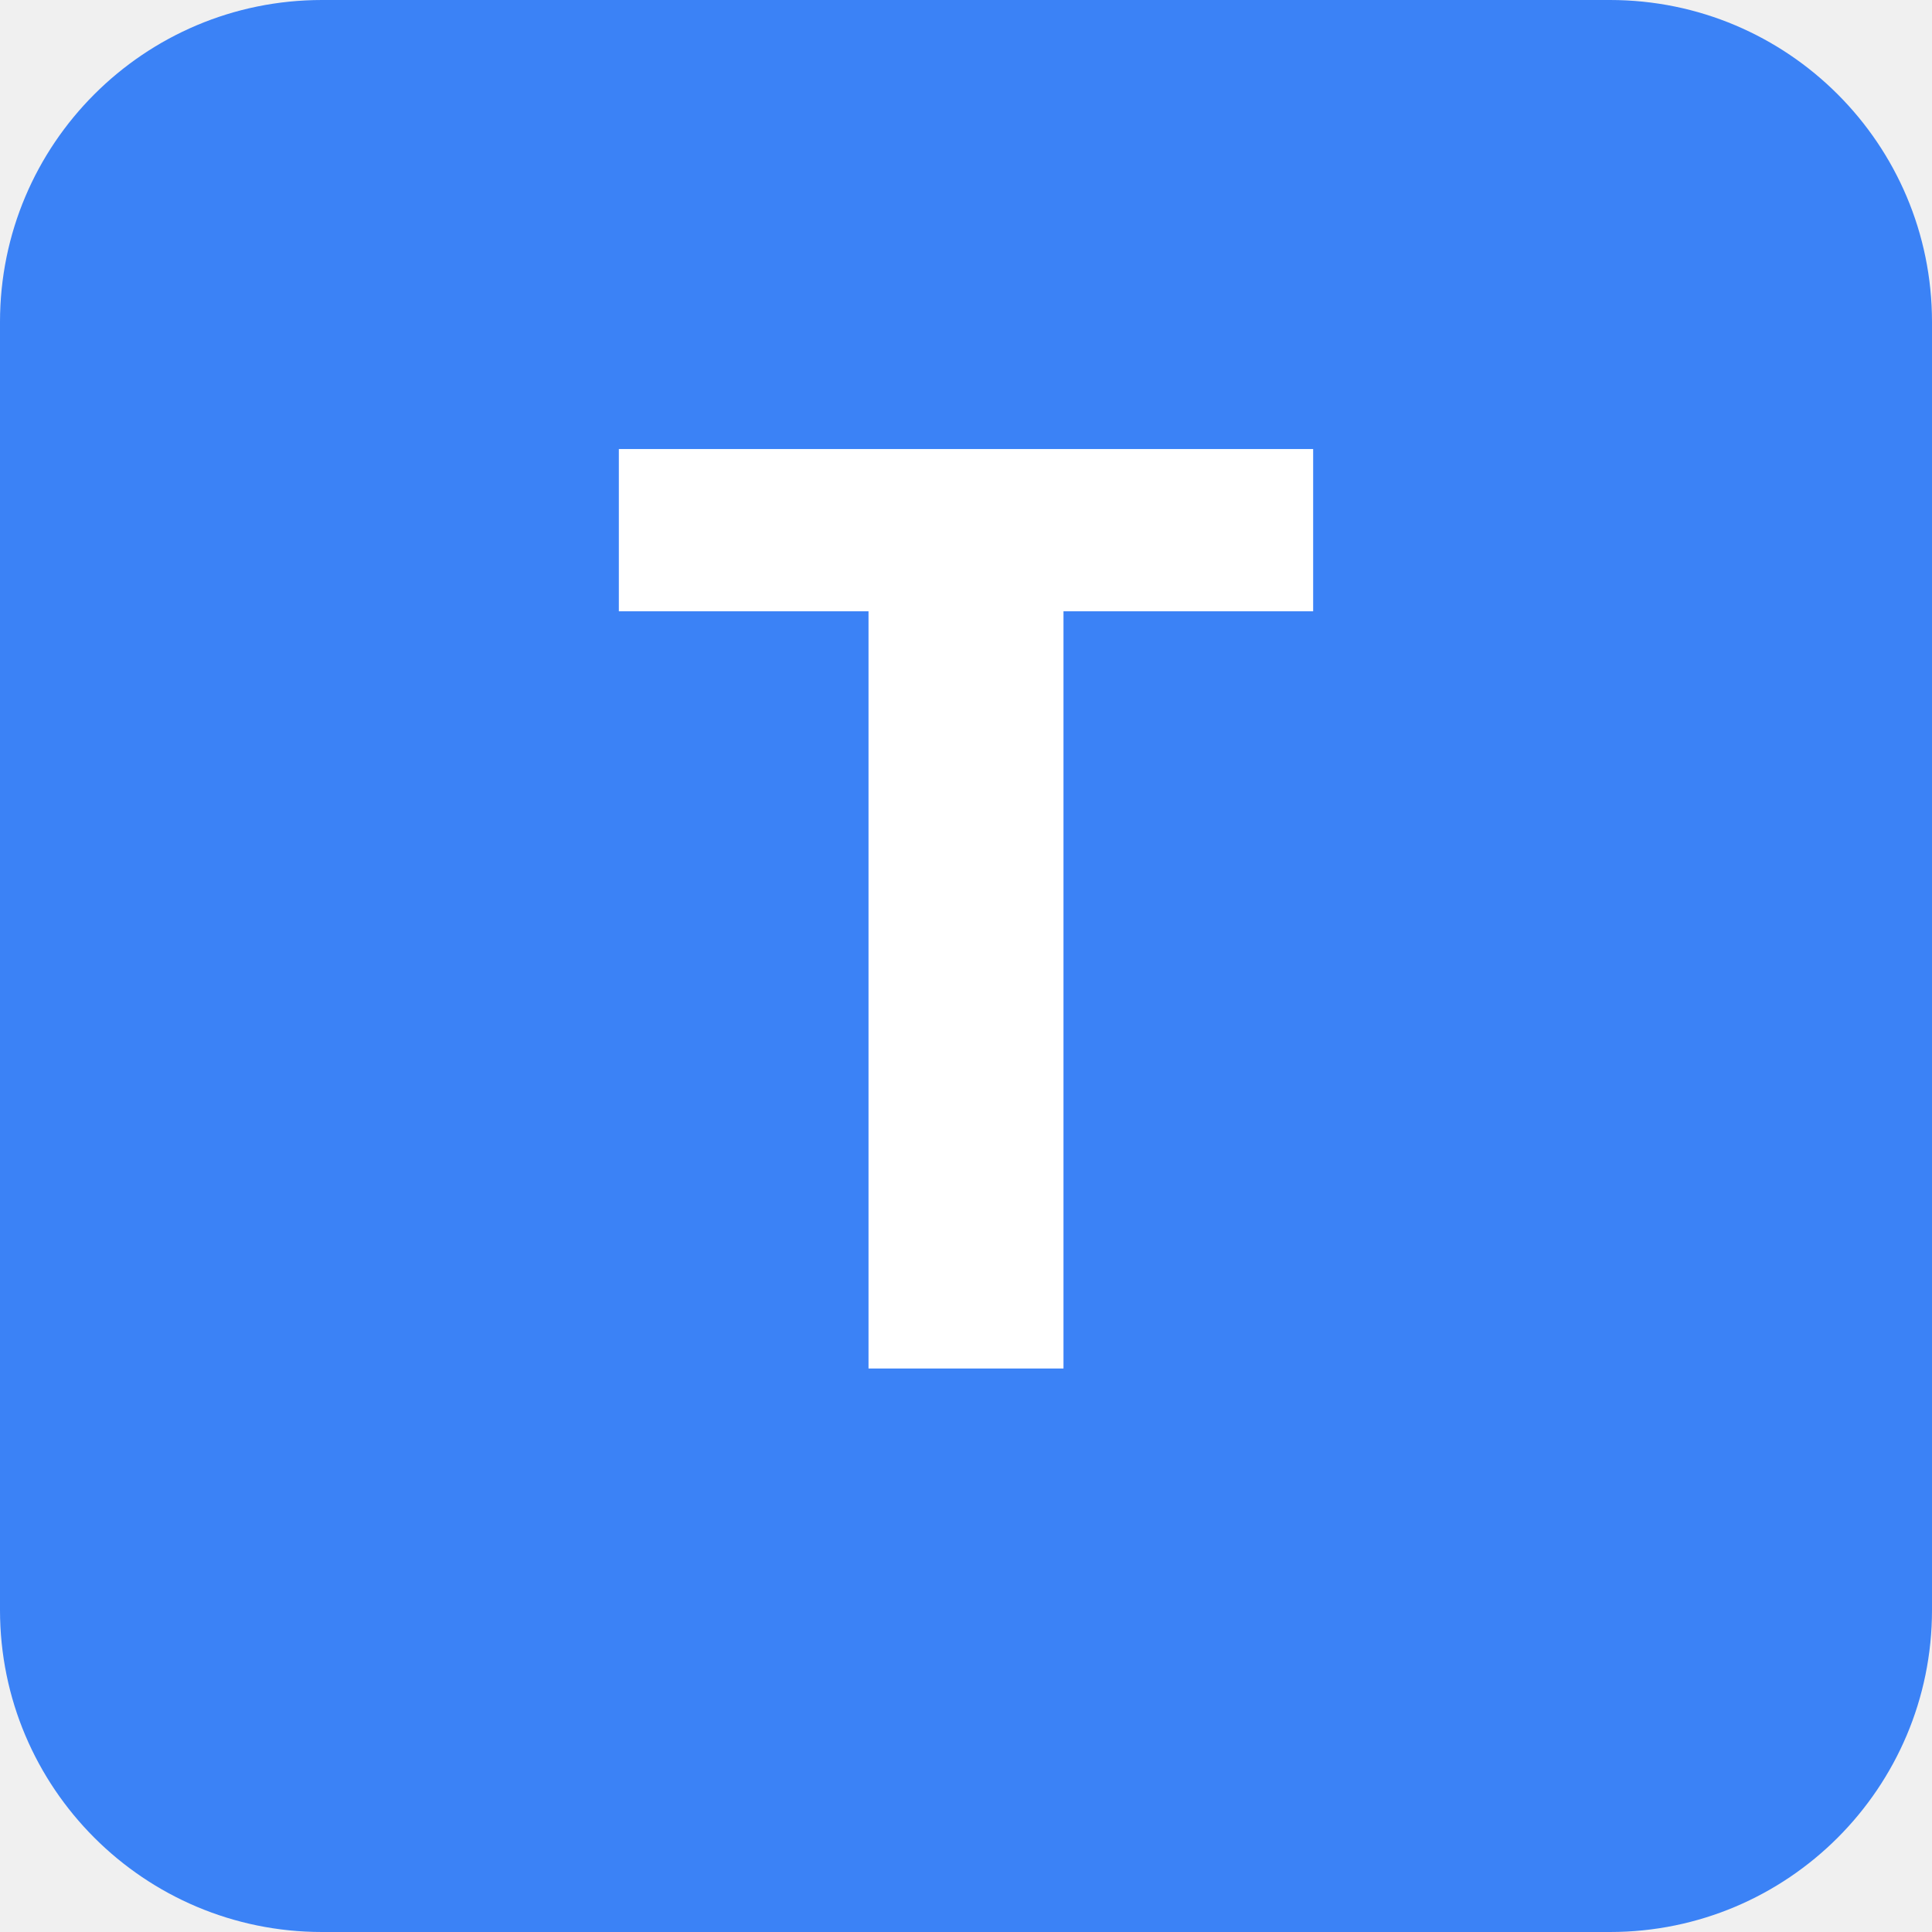
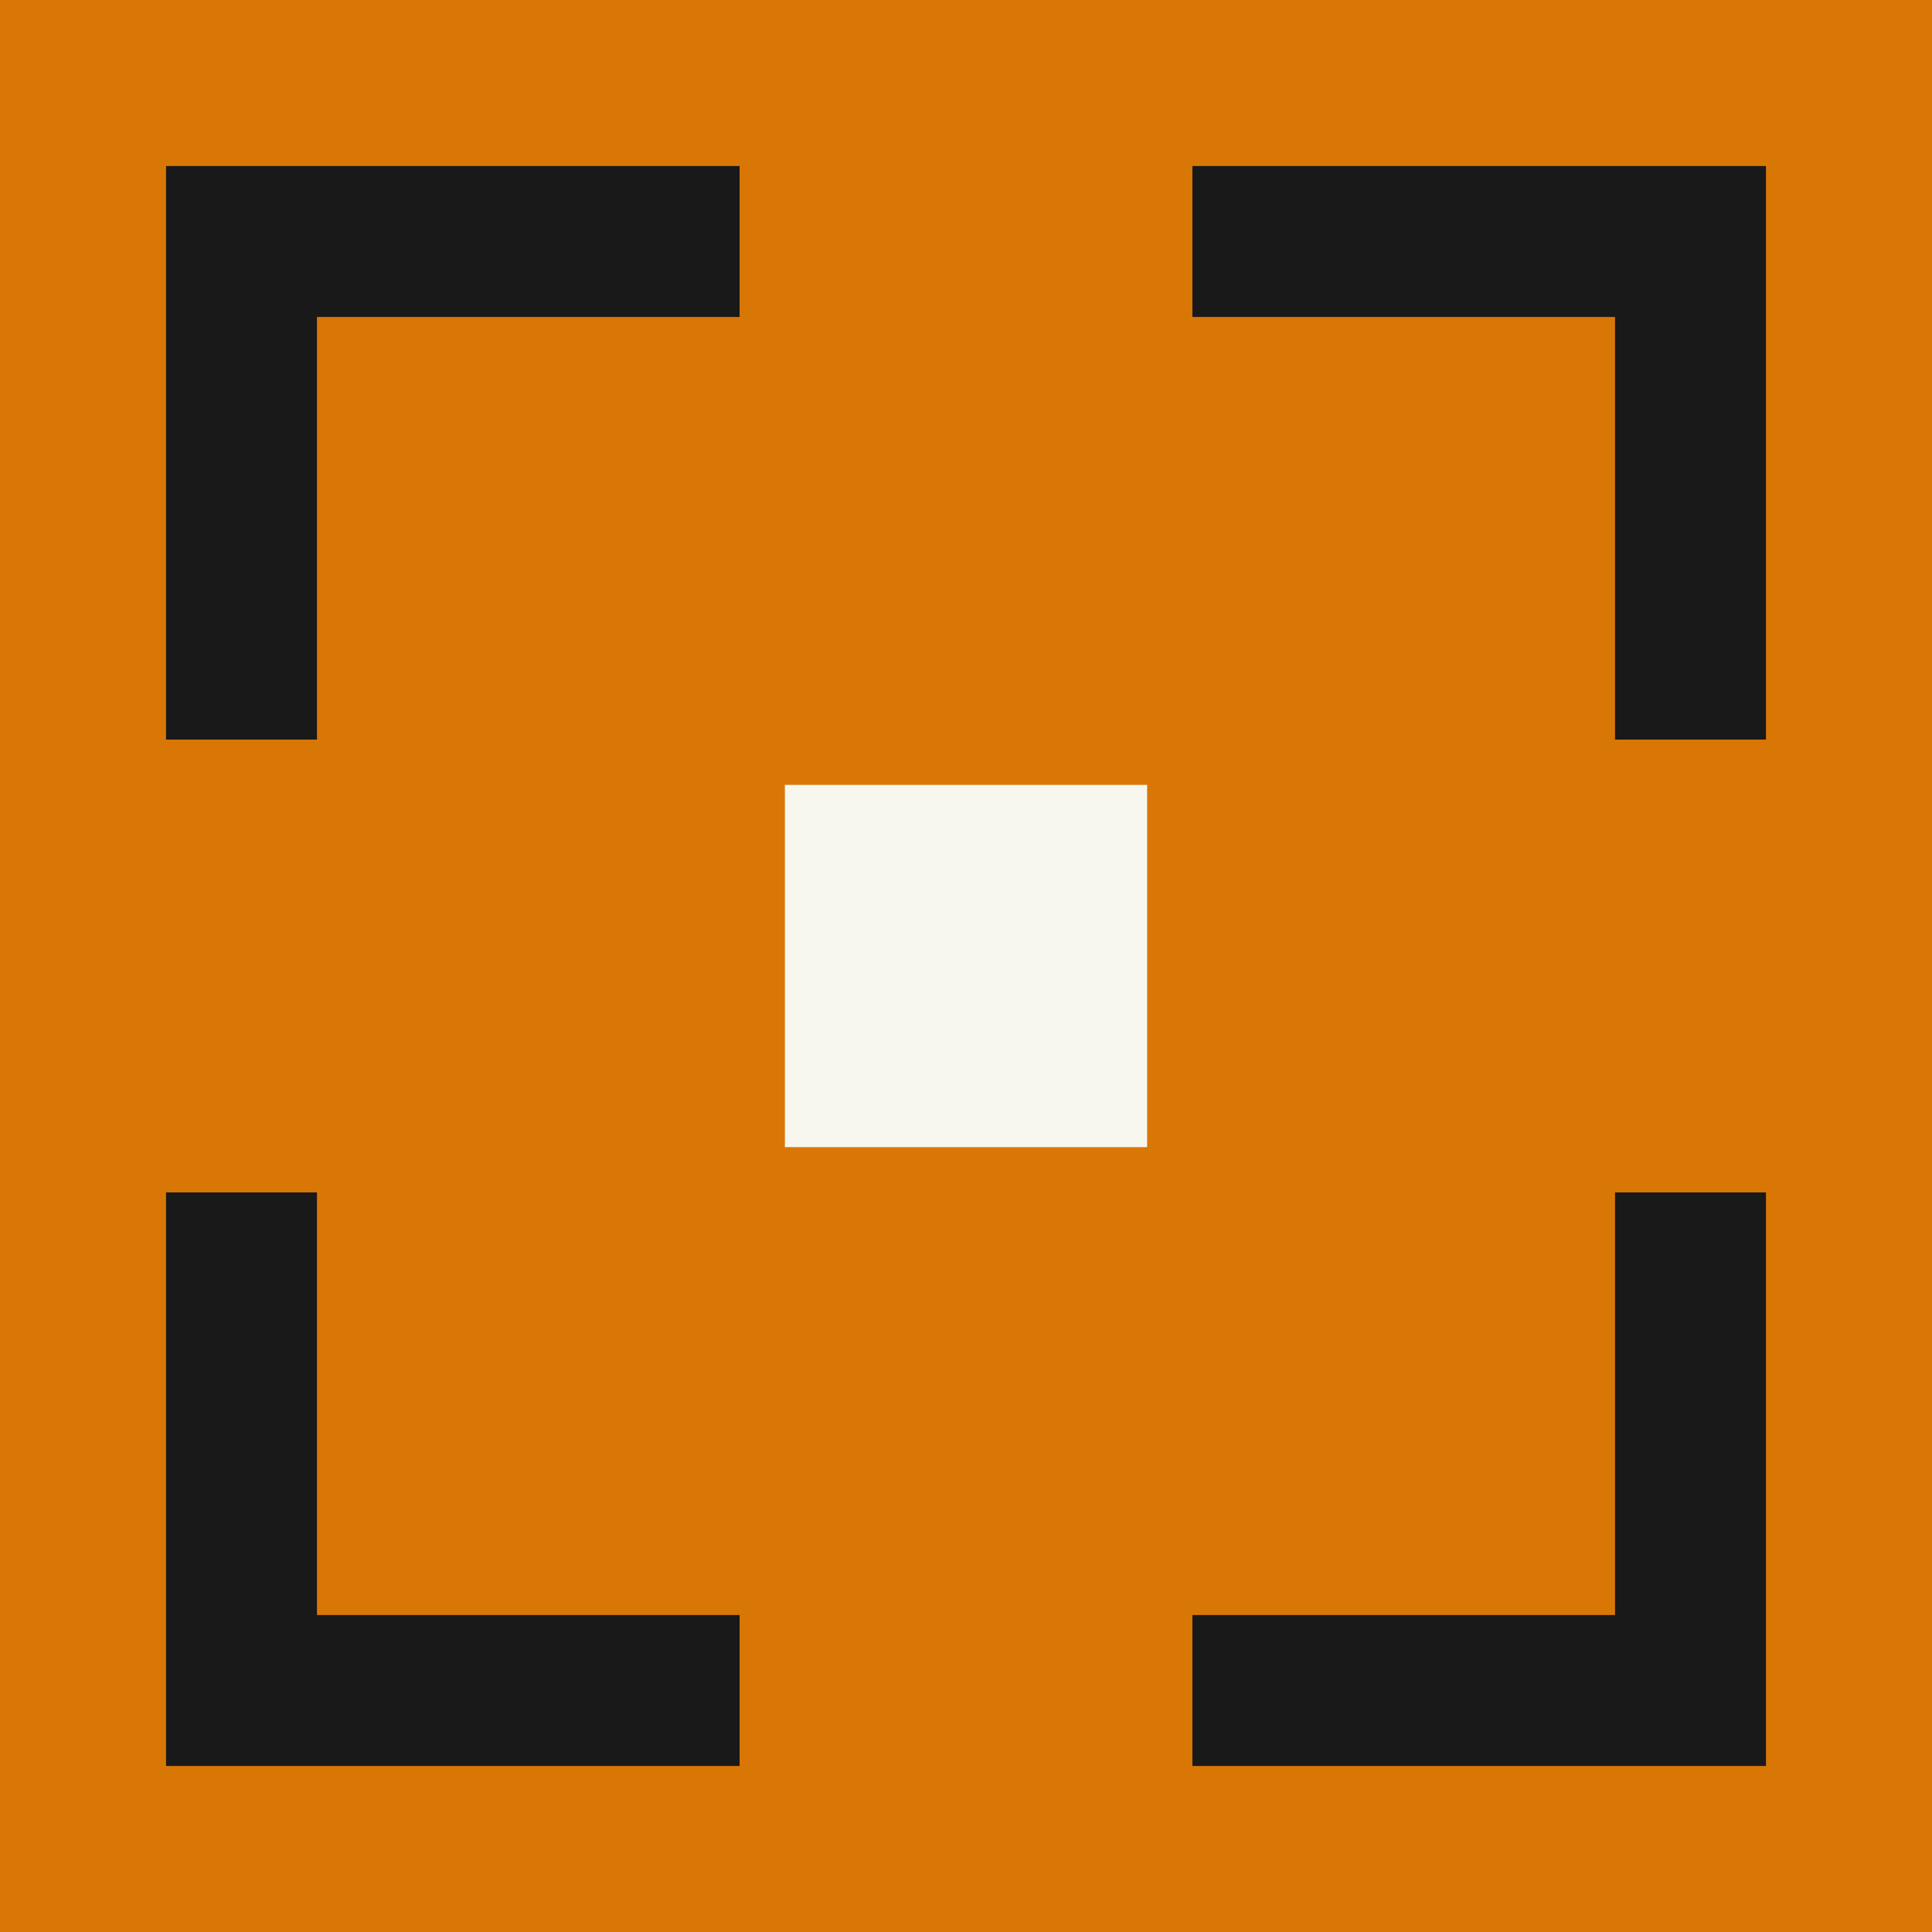
- <svg xmlns="http://www.w3.org/2000/svg" viewBox="0 0 48 48" width="48" height="48">
-   <rect width="48" height="48" rx="8" fill="#3b82f6" />
-   <text x="24" y="34" text-anchor="middle" font-family="system-ui, sans-serif" font-size="32" font-weight="700" fill="#fff">T</text>
+ <svg xmlns="http://www.w3.org/2000/svg" viewBox="0 0 128 128" width="128" height="128">
+   <rect width="128" height="128" fill="#d97706" />
+   <g fill="none" stroke="#19191a" stroke-width="10" stroke-linecap="square">
+     <path d="M16 44V16H44" />
+     <path d="M112 44V16H84" />
+     <path d="M16 84V112H44" />
+     <path d="M112 84V112H84" />
+   </g>
+   <rect x="52" y="52" width="24" height="24" fill="#f8f7ee" />
</svg>
